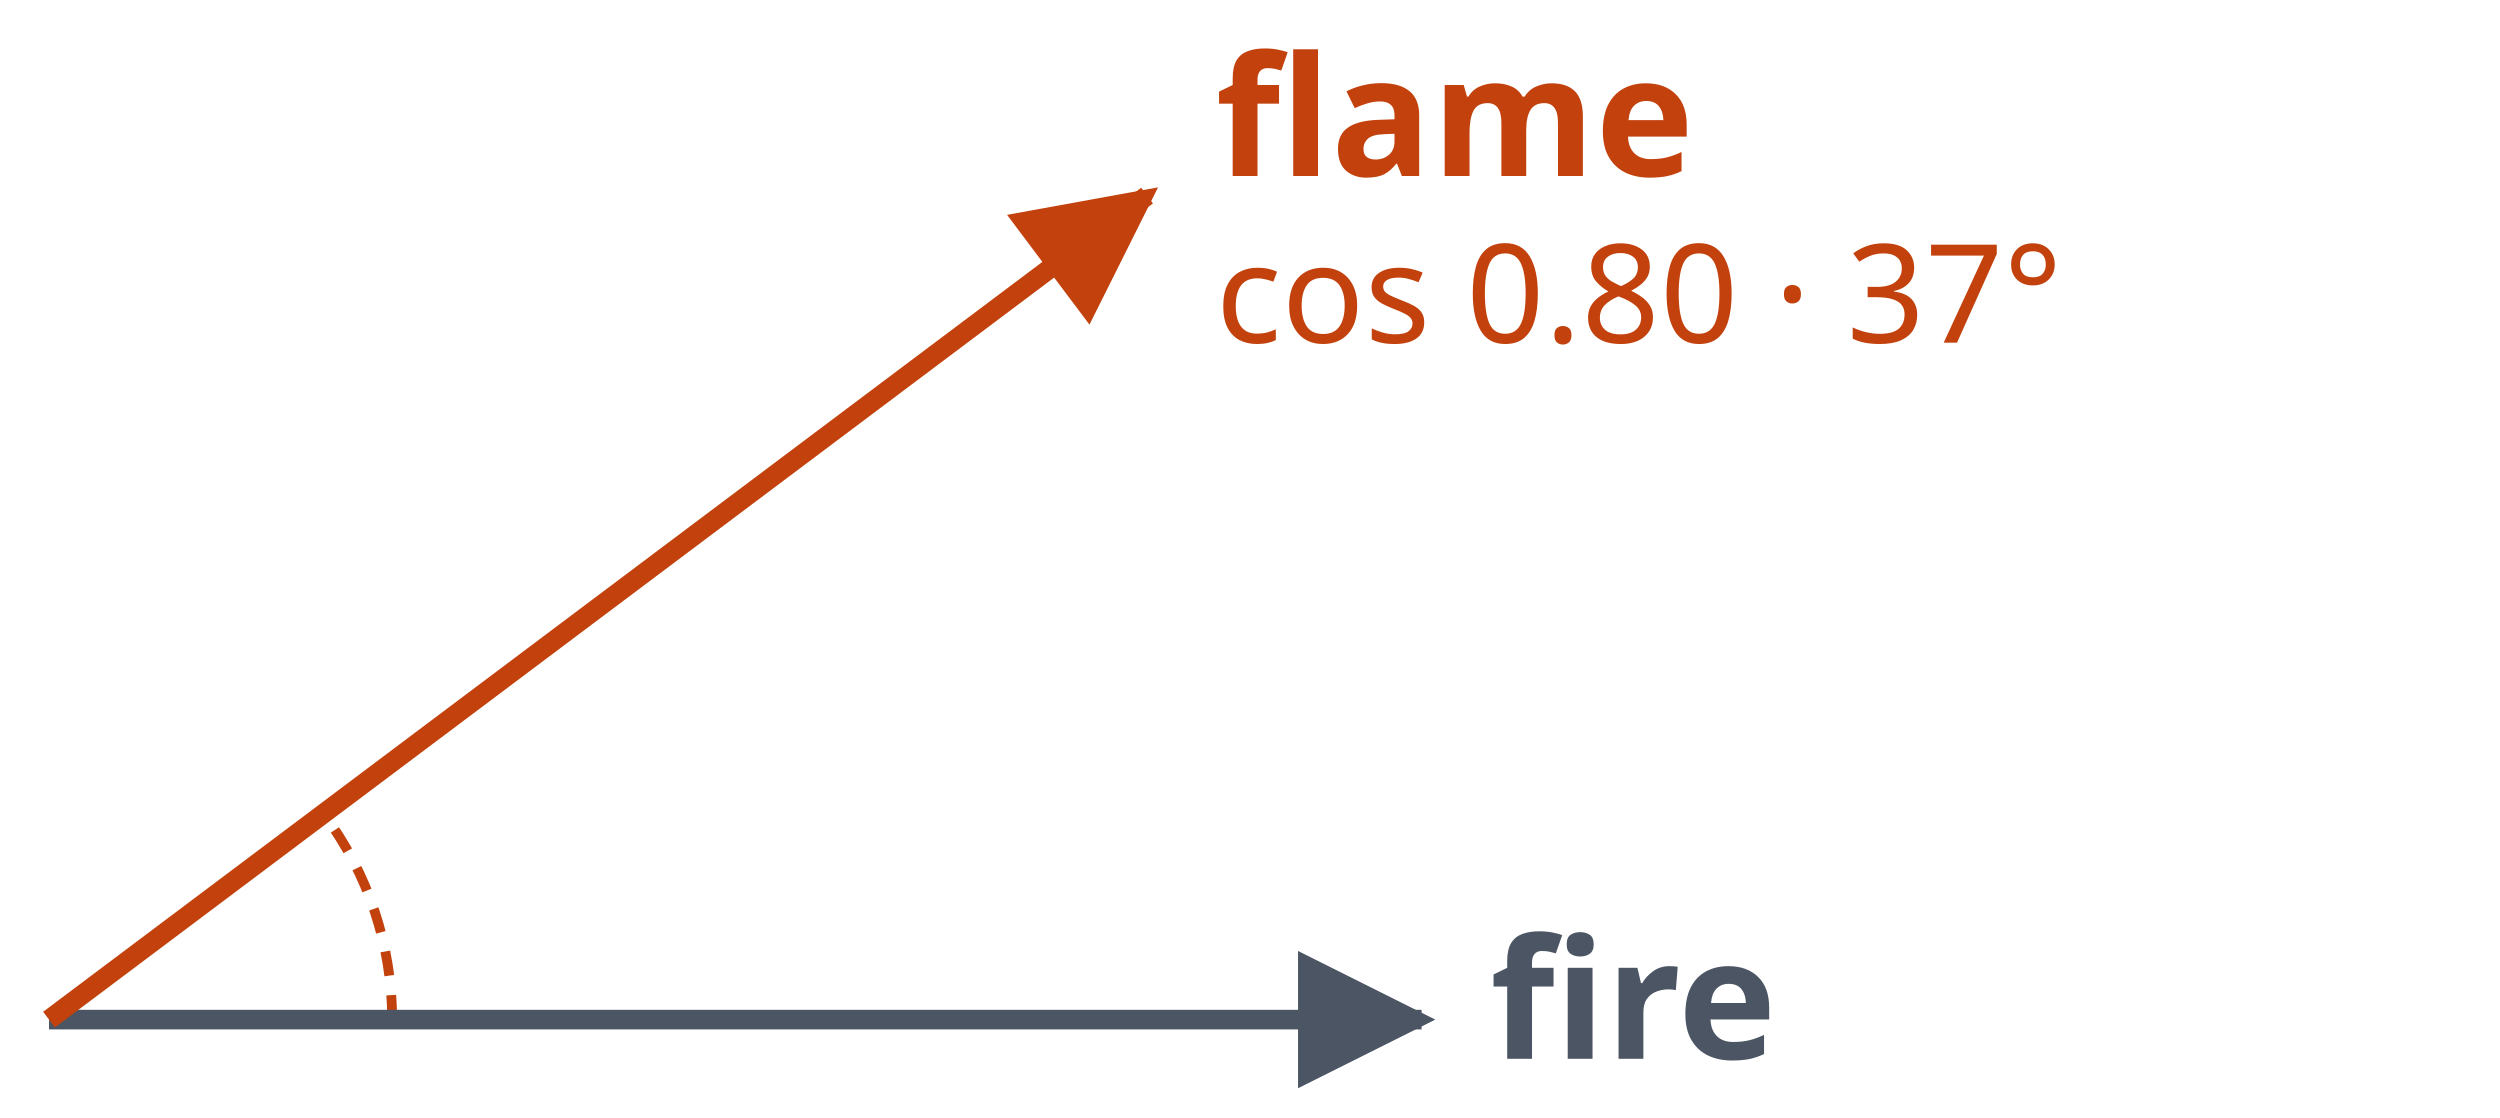
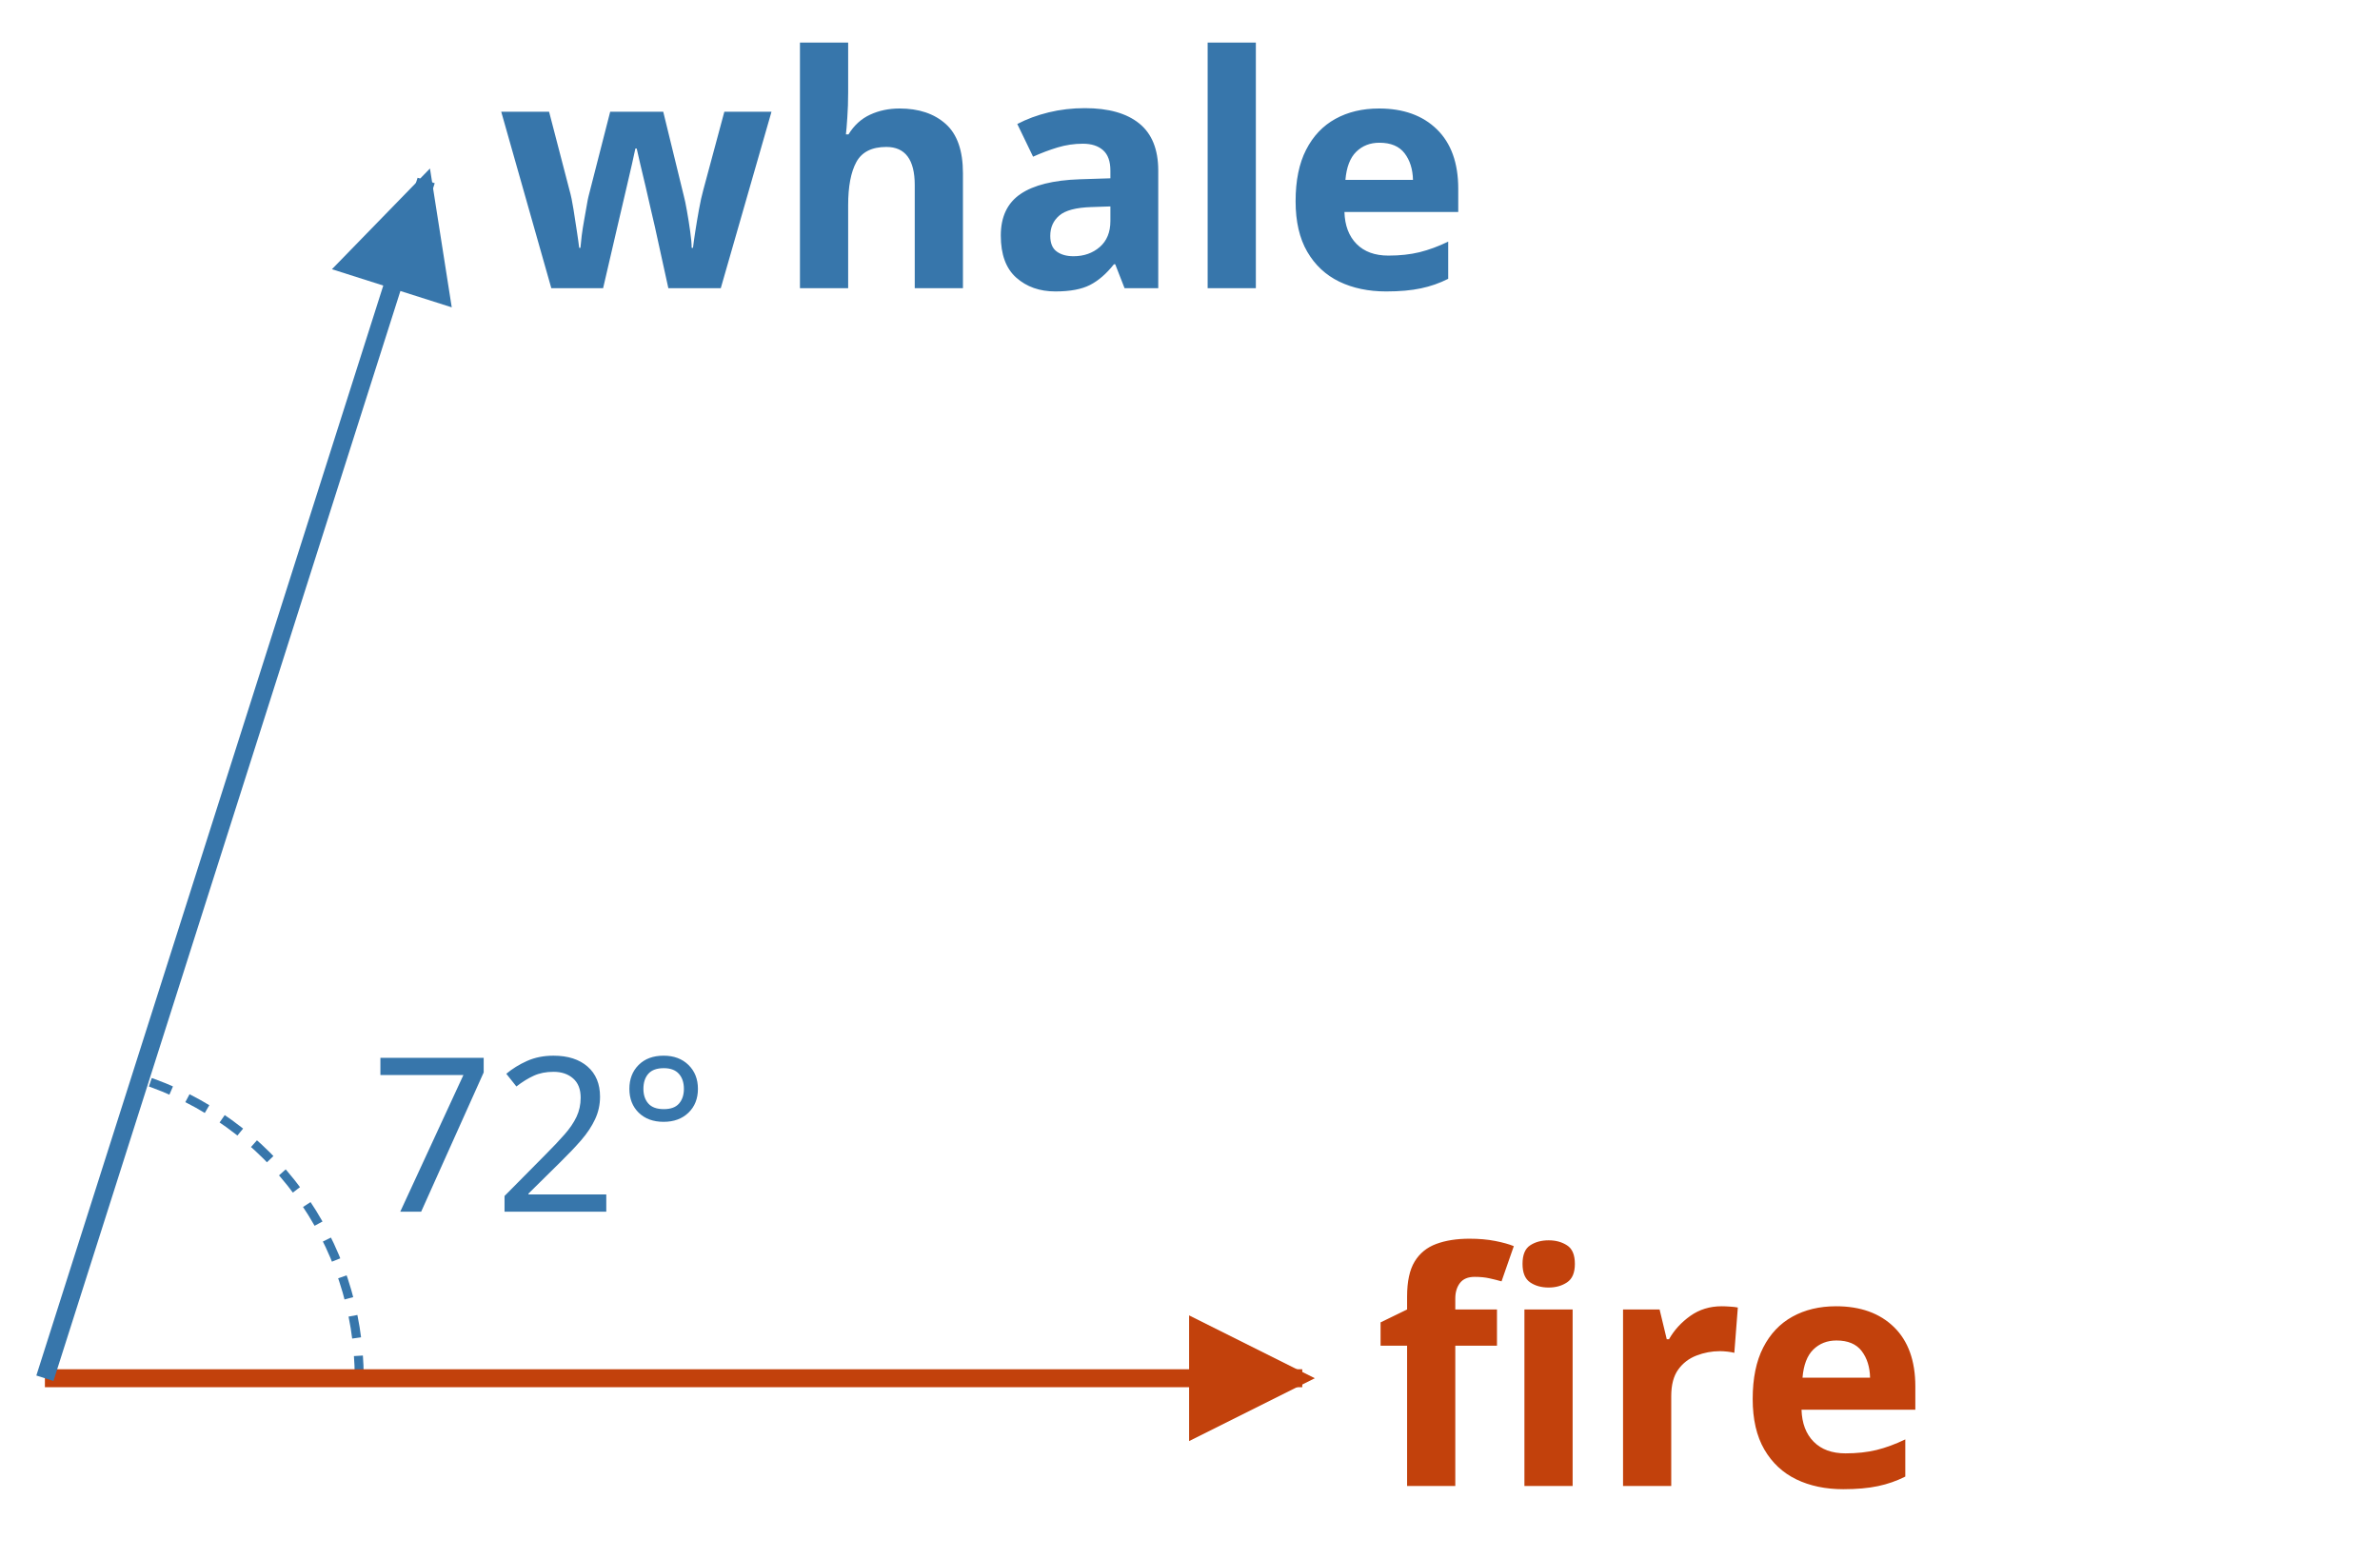
- <svg xmlns="http://www.w3.org/2000/svg" viewBox="-10 -208 510 228" font-family="sans-serif" font-size="34">
+ <svg xmlns="http://www.w3.org/2000/svg" viewBox="-10 -307 530 347" font-family="sans-serif" font-size="72">
  <defs>
    <marker id="tip" viewBox="0 0 10 10" refX="9" refY="5" markerWidth="7" markerHeight="7" orient="auto-start-reverse">
      <path d="M0,0 L10,5 L0,10 z" fill="context-stroke" />
    </marker>
  </defs>
-   <path d="M70,0 A70,70 0 0 0 56.0,-42.0" fill="none" stroke="#c2410c" stroke-width="2" stroke-dasharray="5 4" />
-   <line x1="0" y1="0" x2="280.0" y2="0.0" stroke="#4b5563" stroke-width="4" marker-end="url(#tip)" />
-   <text x="294.0" y="8.0" fill="#4b5563">
-     <tspan font-weight="bold">fire</tspan>
-   </text>
-   <line x1="0" y1="0" x2="224.0" y2="-168.1" stroke="#c2410c" stroke-width="4" marker-end="url(#tip)" />
-   <text x="238.0" y="-172.1" fill="#c2410c">
-     <tspan font-weight="bold">flame</tspan>
-     <tspan x="238.0" dy="34" font-size="28">cos 0.80 · 37°</tspan>
-   </text>
+   <path d="M70,0 A70,70 0 0 0 21.2,-66.7" fill="none" stroke="#3776ab" stroke-width="2" stroke-dasharray="5 4" />
+   <text x="72.6" y="-37.1" fill="#3776ab" font-size="48">72°</text>
+   <line x1="0" y1="0" x2="280.0" y2="0.0" stroke="#c2410c" stroke-width="4" marker-end="url(#tip)" />
+   <text x="296.0" y="24.0" fill="#c2410c" font-weight="bold">fire</text>
+   <line x1="0" y1="0" x2="84.9" y2="-266.8" stroke="#3776ab" stroke-width="4" marker-end="url(#tip)" />
+   <text x="100.9" y="-242.8" fill="#3776ab" font-weight="bold">whale</text>
</svg>
